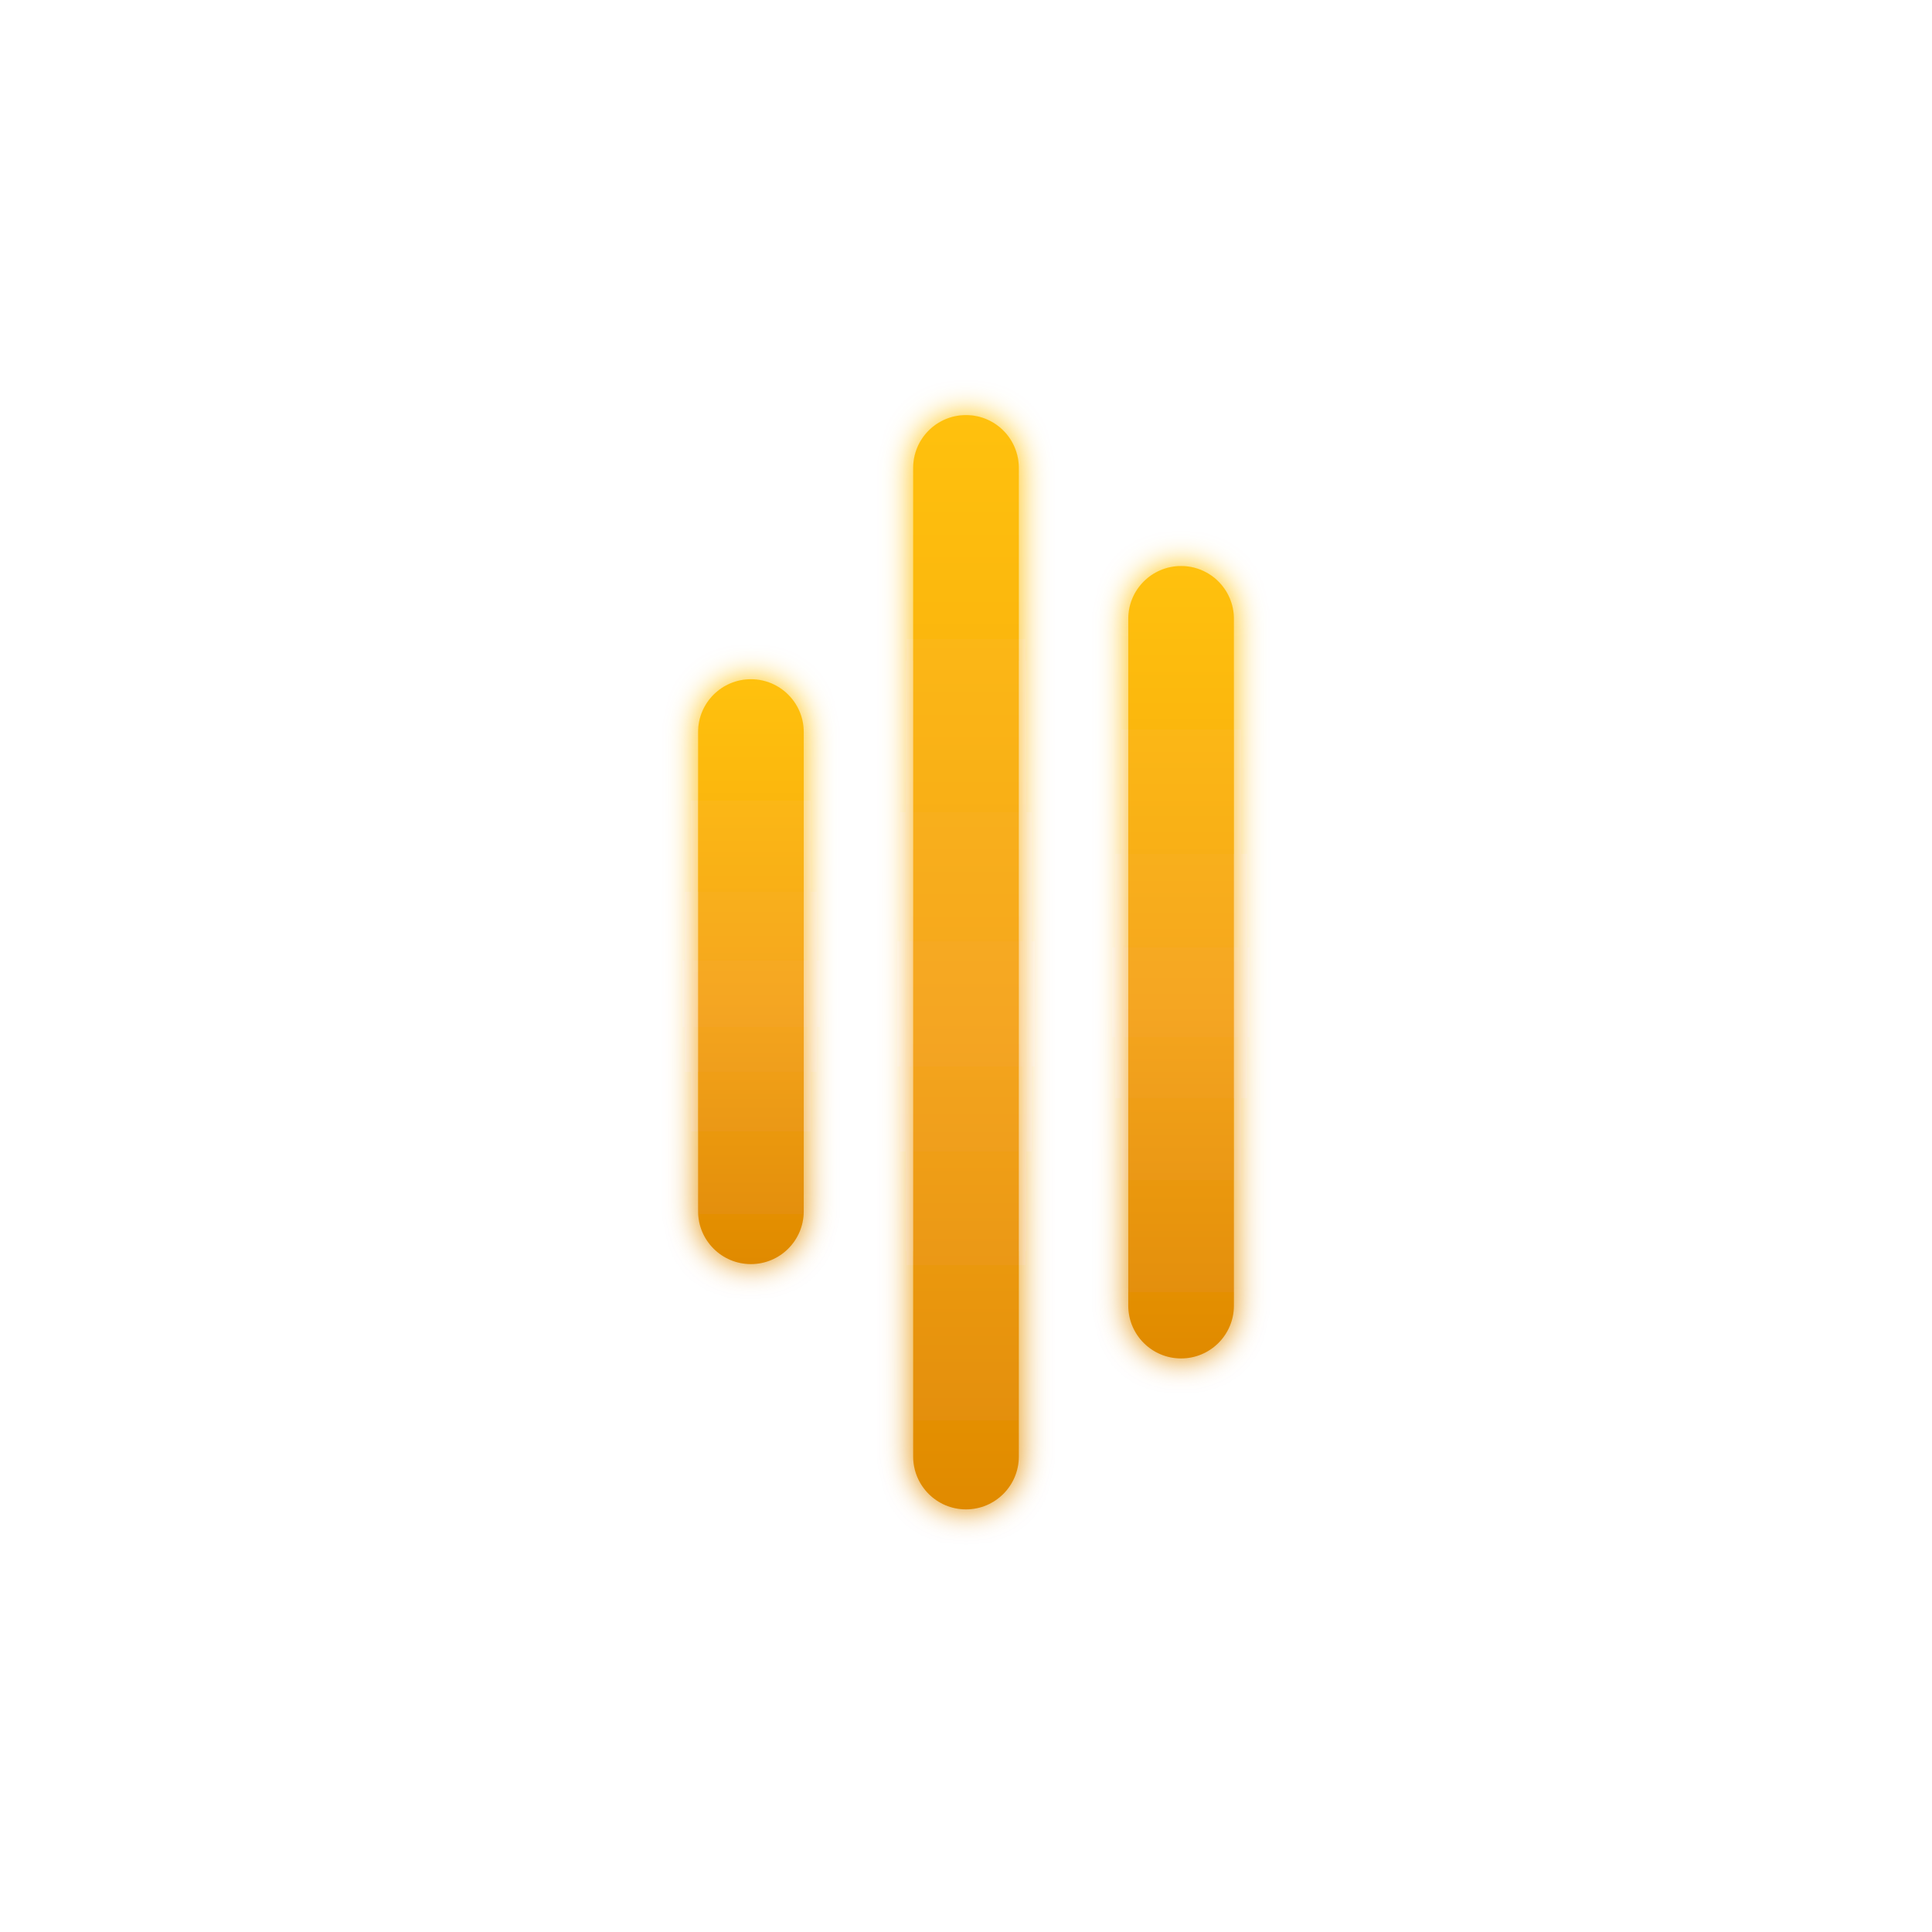
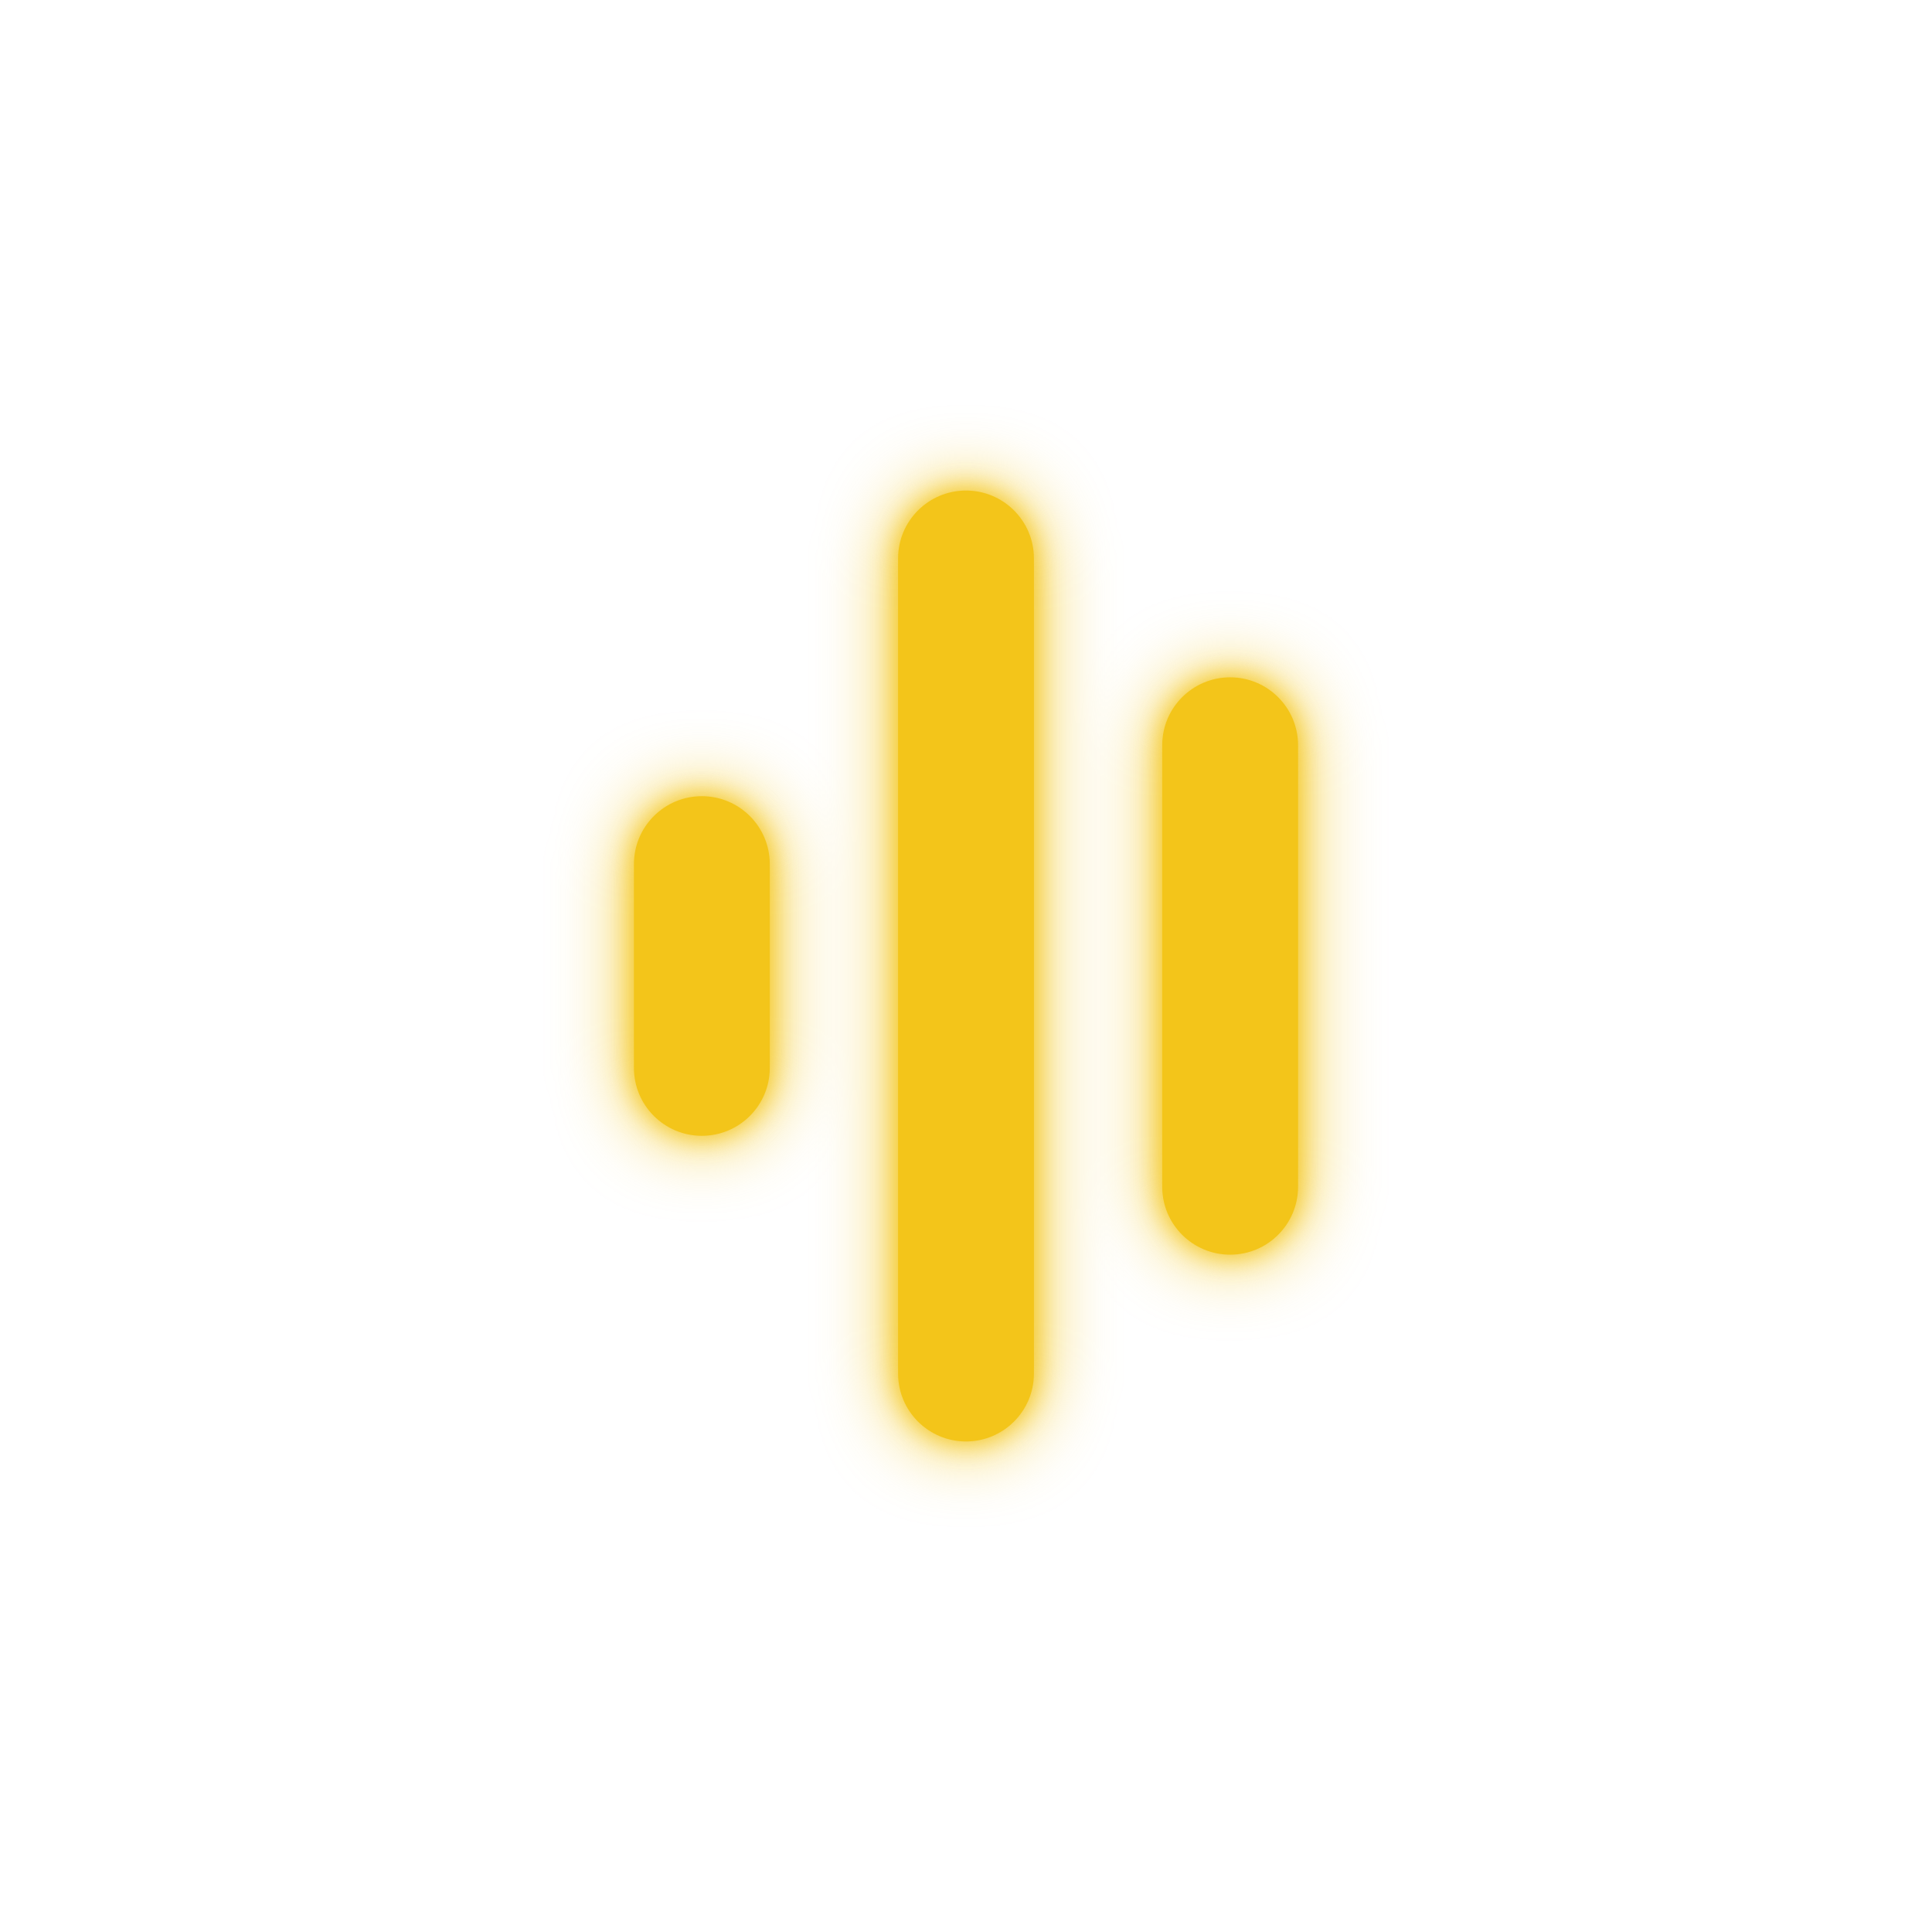
<svg xmlns="http://www.w3.org/2000/svg" width="1024" height="1024" viewBox="0 0 1024 1024">
  <defs>
-     <linearGradient id="amber" x1="0" y1="0" x2="0" y2="1">
-       <stop offset="0" stop-color="#ffc107" />
-       <stop offset=".55" stop-color="#f5a623" />
-       <stop offset="1" stop-color="#e08a00" />
-     </linearGradient>
-     <filter id="glow">
-       <feGaussianBlur in="SourceGraphic" stdDeviation="8" result="blur" />
+     <filter id="signal-glow" x="-80%" y="-80%" width="260%" height="260%" color-interpolation-filters="sRGB">
+       <feGaussianBlur in="SourceGraphic" stdDeviation="20" result="wide" />
+       <feGaussianBlur in="SourceGraphic" stdDeviation="7" result="near" />
      <feMerge>
-         <feMergeNode in="blur" />
+         <feMergeNode in="wide" />
+         <feMergeNode in="near" />
        <feMergeNode in="SourceGraphic" />
      </feMerge>
    </filter>
  </defs>
-   <g id="signal-bars" fill="url(#amber)" filter="url(#glow)">
-     <rect x="370" y="360" width="56" height="310" rx="28" />
-     <rect x="484" y="220" width="56" height="580" rx="28" />
-     <rect x="598" y="300" width="56" height="420" rx="28" />
+   <g fill="#f3c51a" filter="url(#signal-glow)">
+     <rect x="336" y="422" width="72" height="180" rx="36" />
+     <rect x="476" y="260" width="72" height="504" rx="36" />
+     <rect x="616" y="359" width="72" height="306" rx="36" />
  </g>
</svg>
